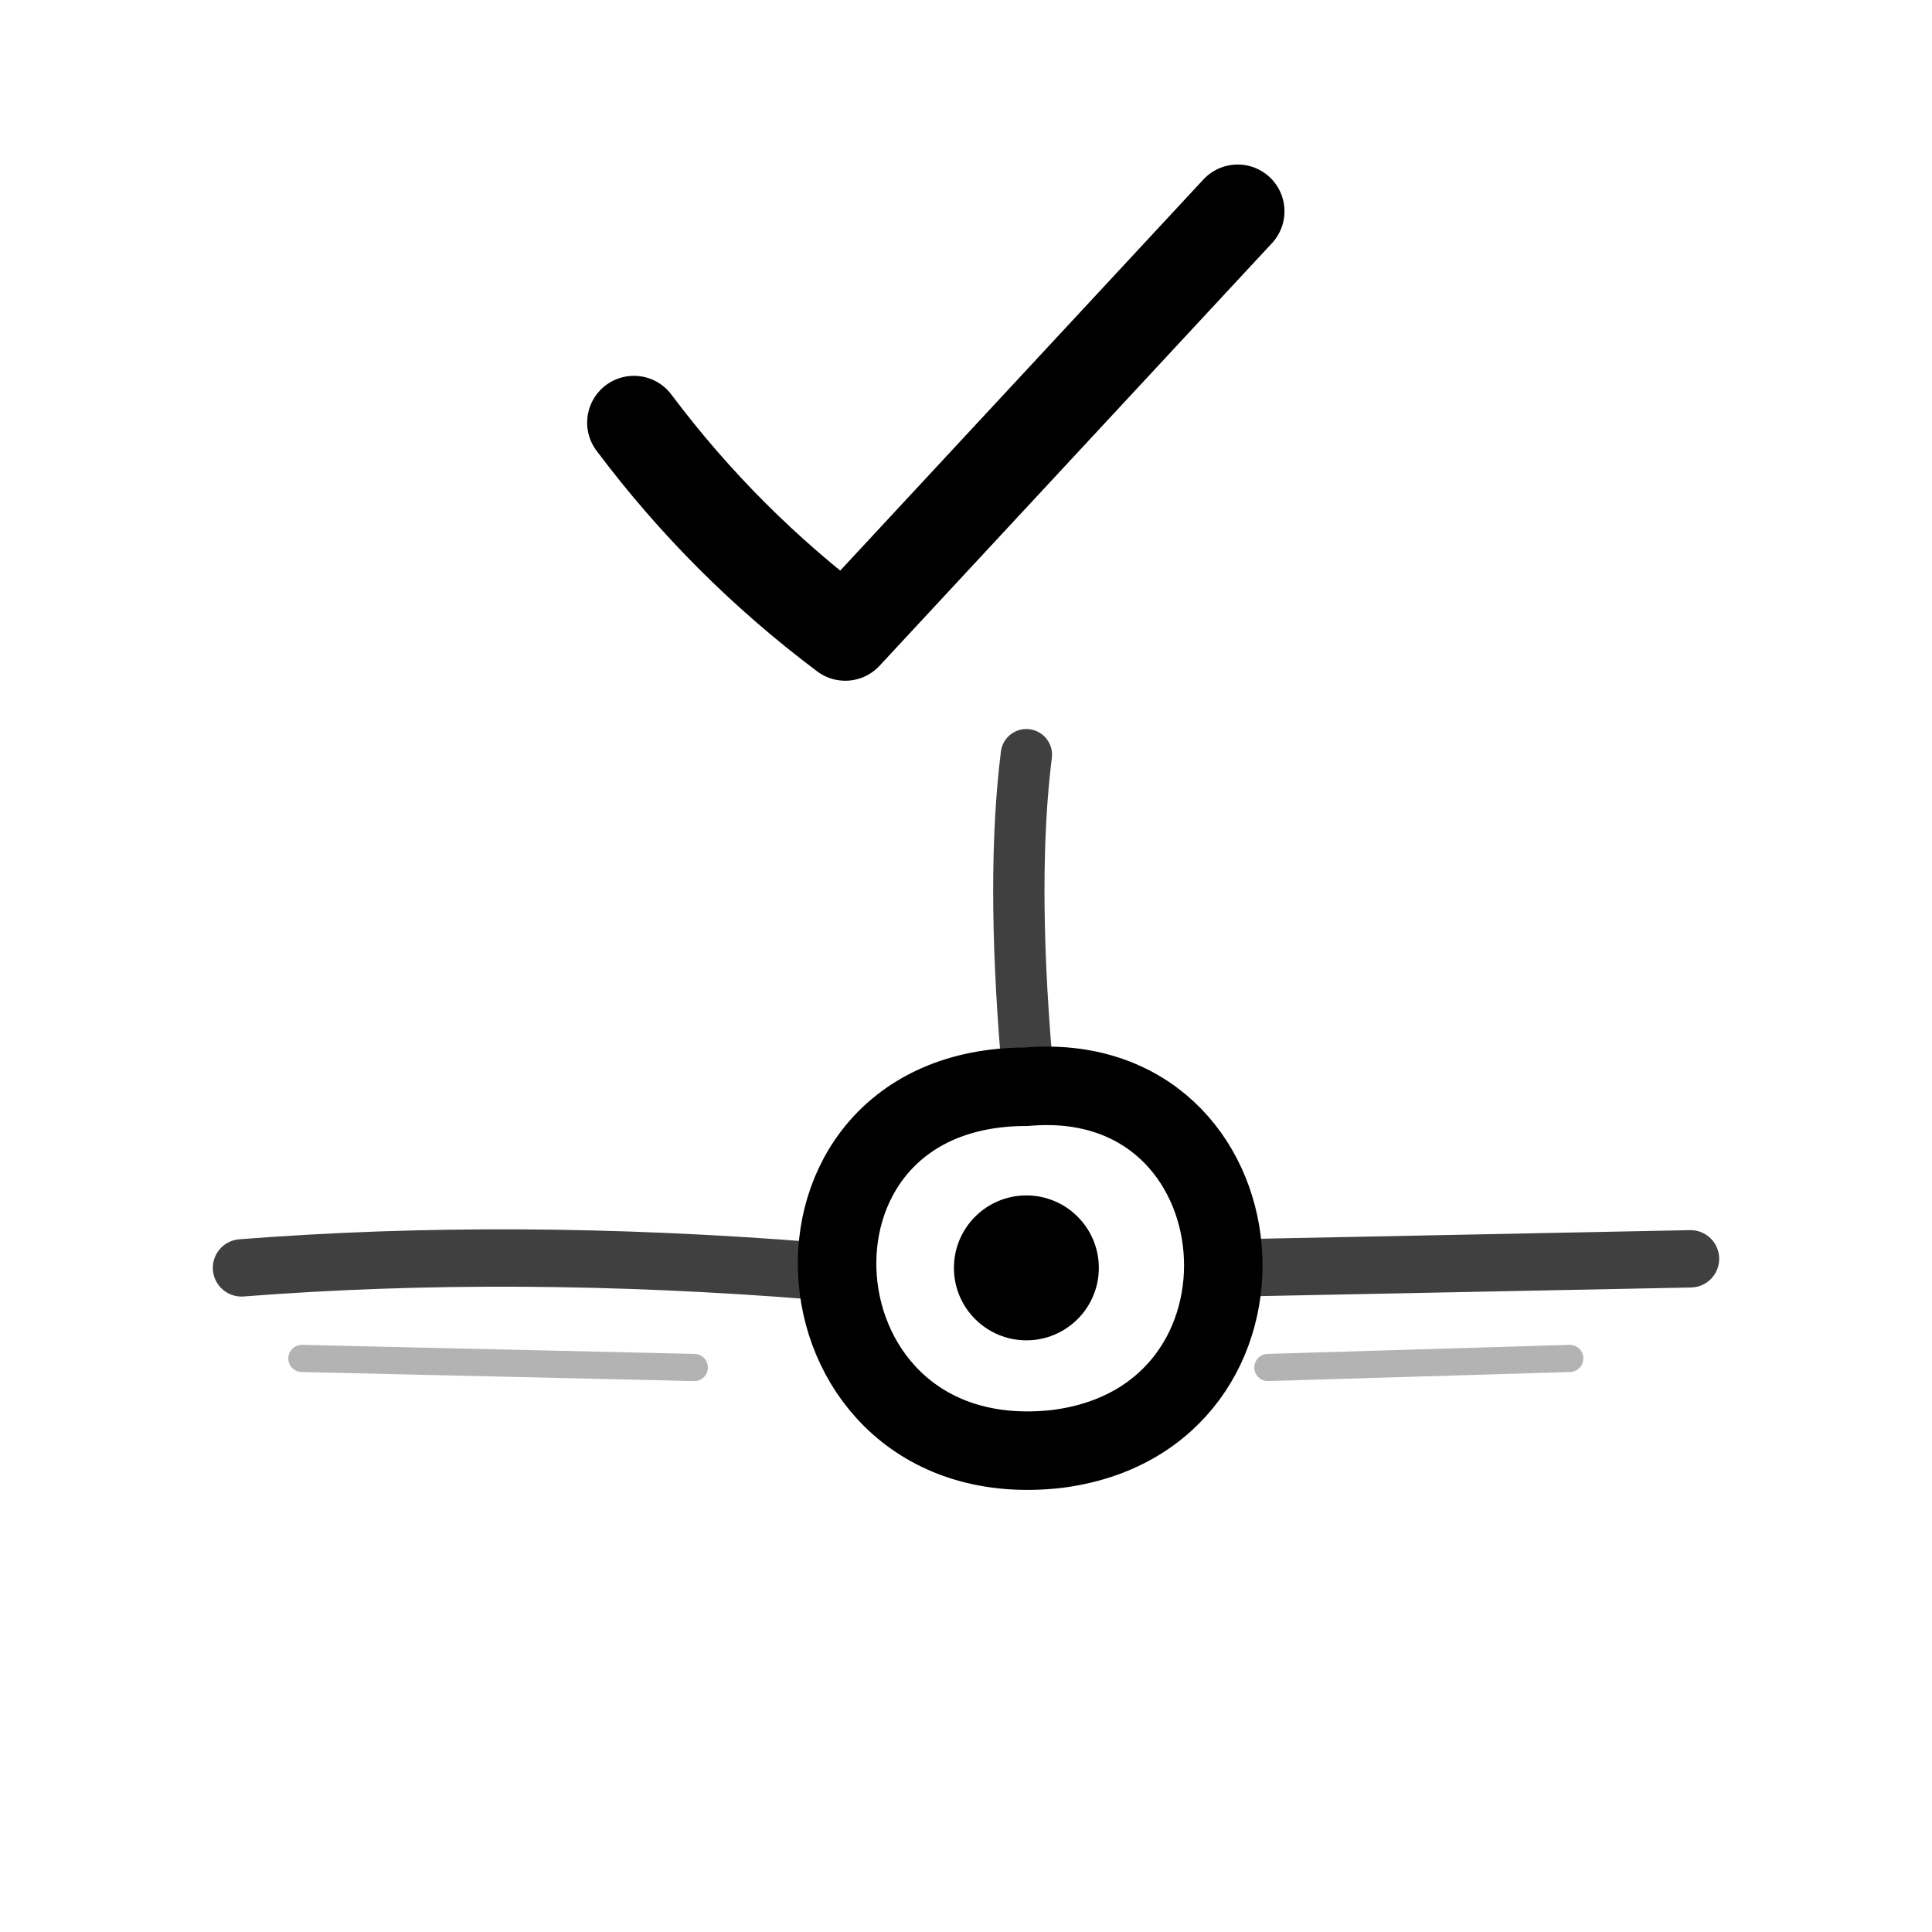
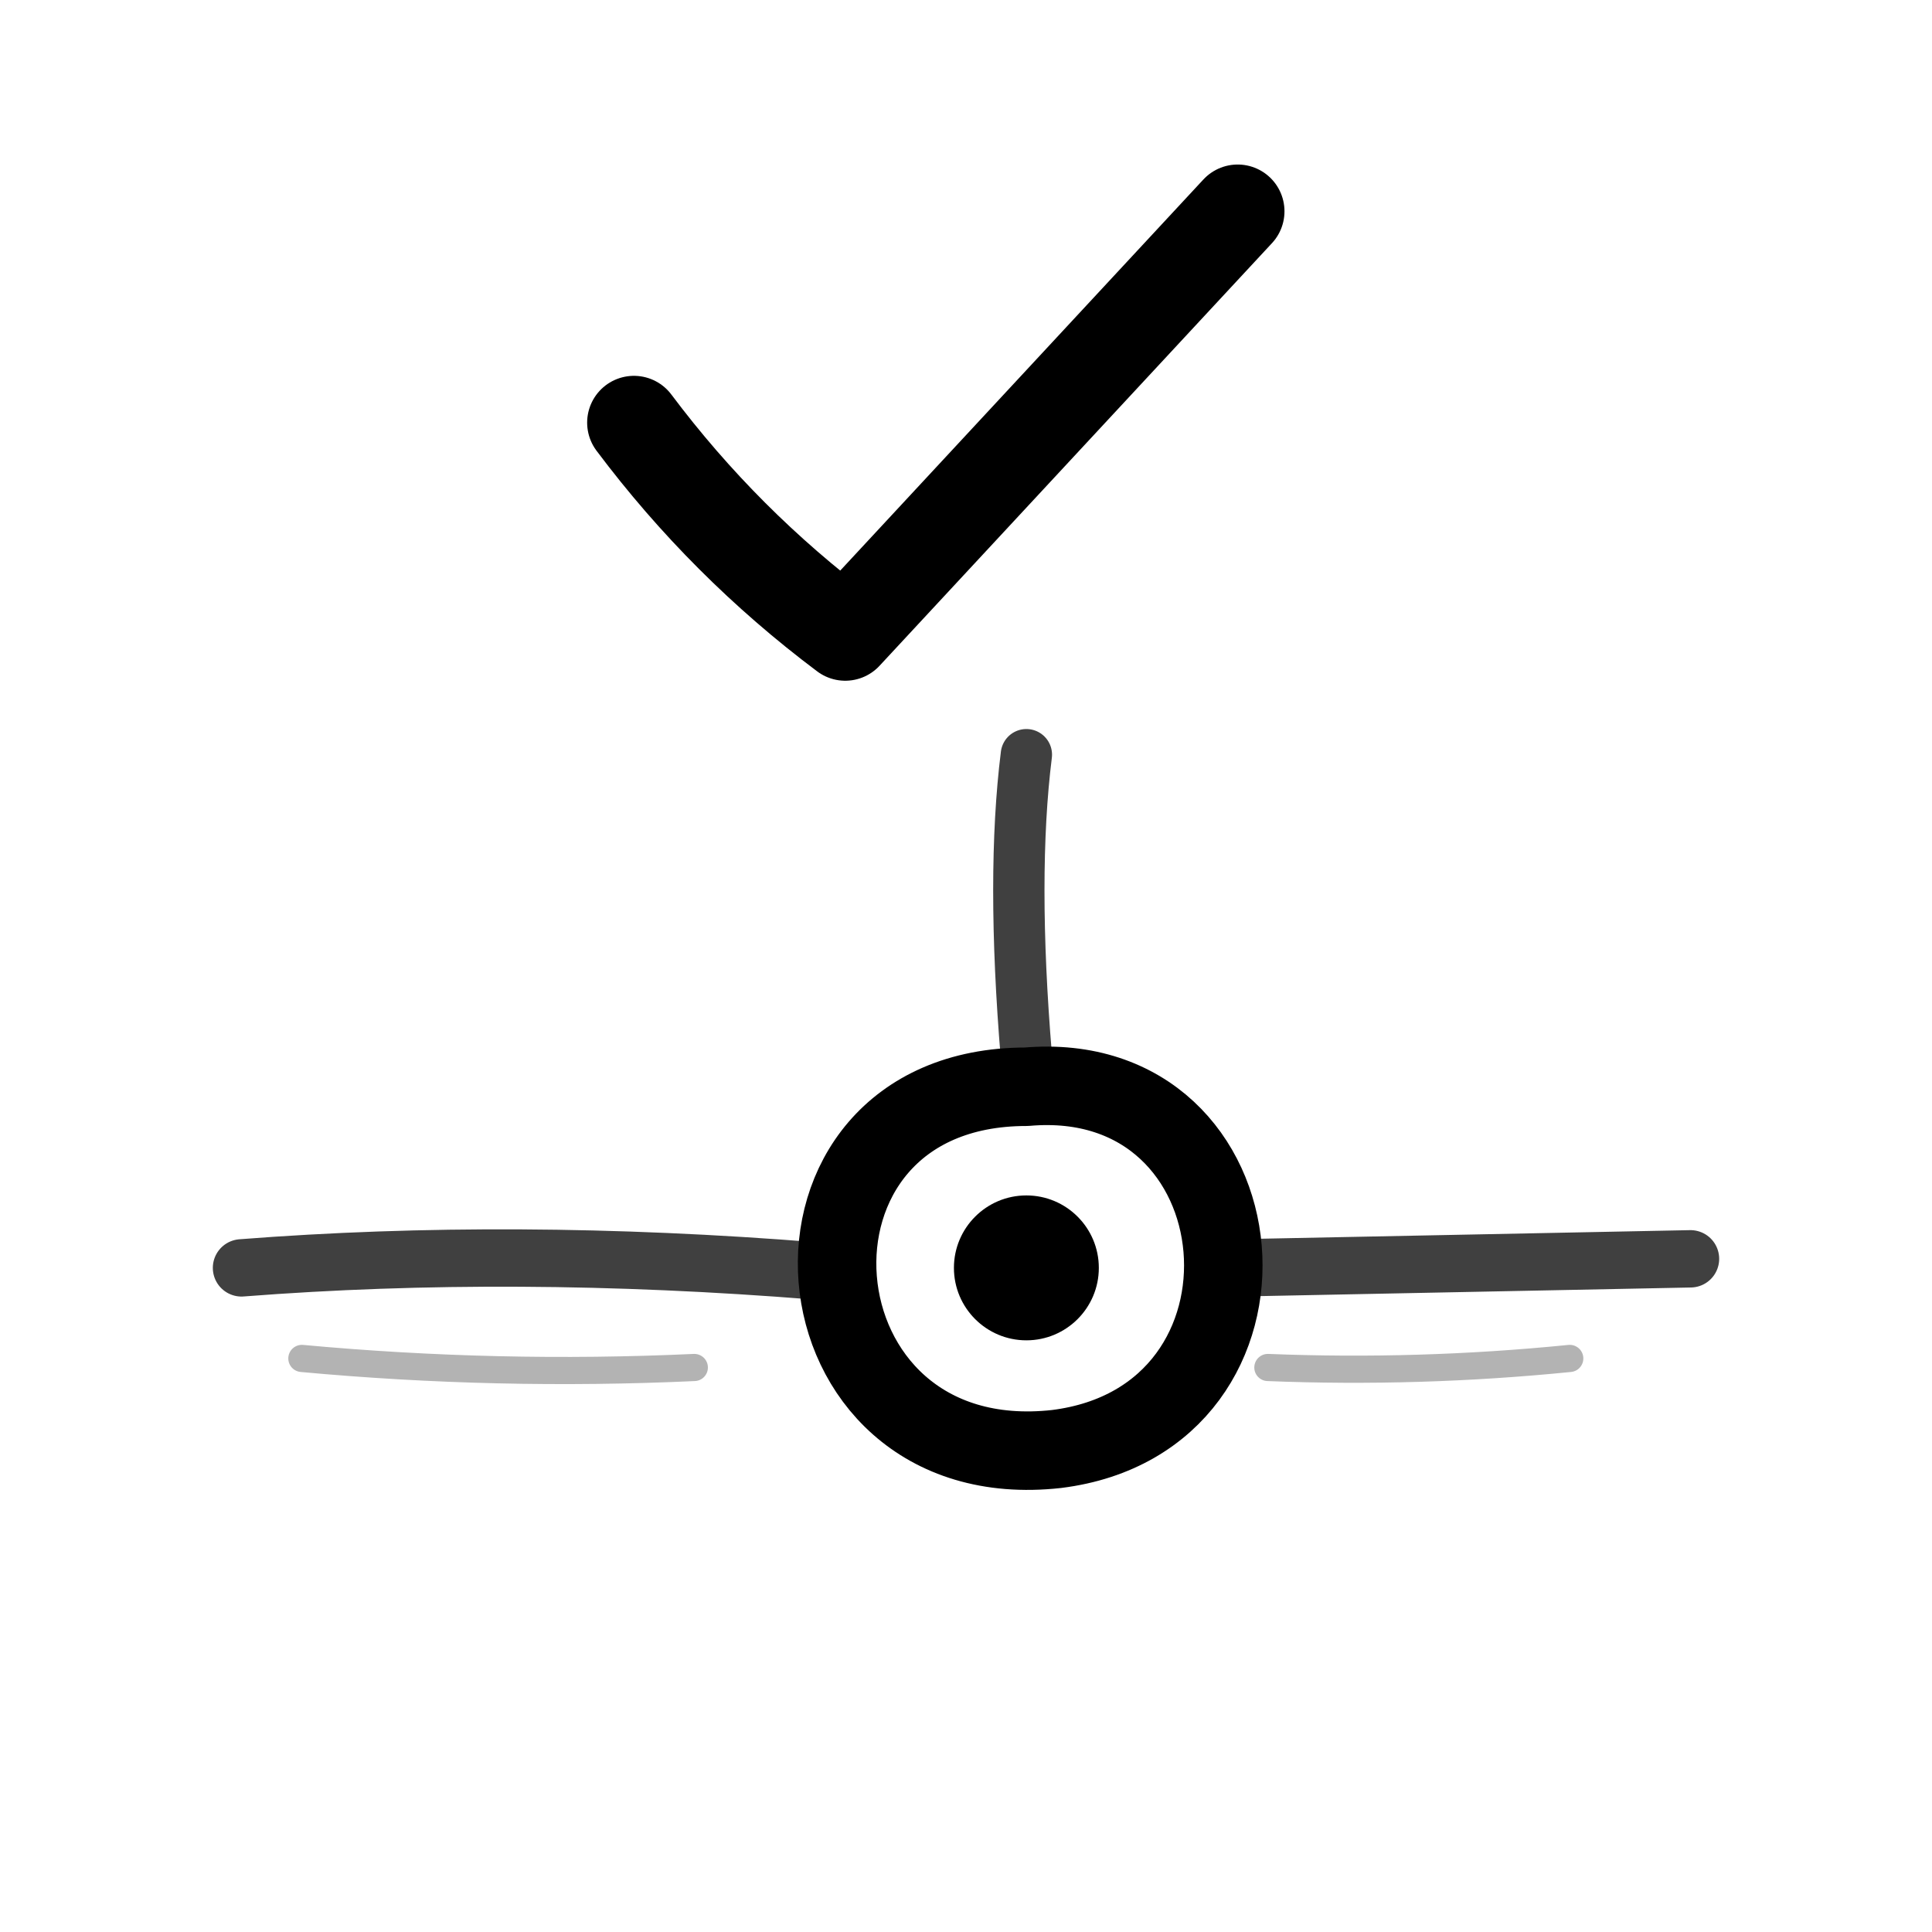
- <svg viewBox="0 0 64 64" fill="none" stroke="currentColor" stroke-width="2.2" stroke-linecap="round" stroke-linejoin="round">
+ <svg xmlns="http://www.w3.org/2000/svg" viewBox="0 0 64 64" fill="none" stroke="currentColor" stroke-width="2.2" stroke-linecap="round" stroke-linejoin="round">
  <path d="M8 42q9-.7 19 .1m14-.1 15-.3" stroke-width="1.9" opacity=".75" pathLength="100" />
  <path d="M34 36c8-.7 9 11 1 12-9 1-10-12-1-12Z" stroke-width="2.6" pathLength="100" />
  <circle cx="34" cy="42" r="2.4" fill="currentColor" stroke="none" />
  <path d="M21 14q3 4 7 7L41 7" stroke-width="3.1" pathLength="100" />
  <path d="M34 25q-.5 4 0 10" stroke-width="1.7" opacity=".75" pathLength="100" />
-   <path d="m10 45 13 .3m19 0 10-.3" stroke-width=".9" opacity=".3" pathLength="100" />
+   <path d="M10 45q6.49 0.6 13 0.3M42 45.3q5.01 0.2 10 -0.3" stroke-width=".9" opacity=".3" pathLength="100" />
</svg>
